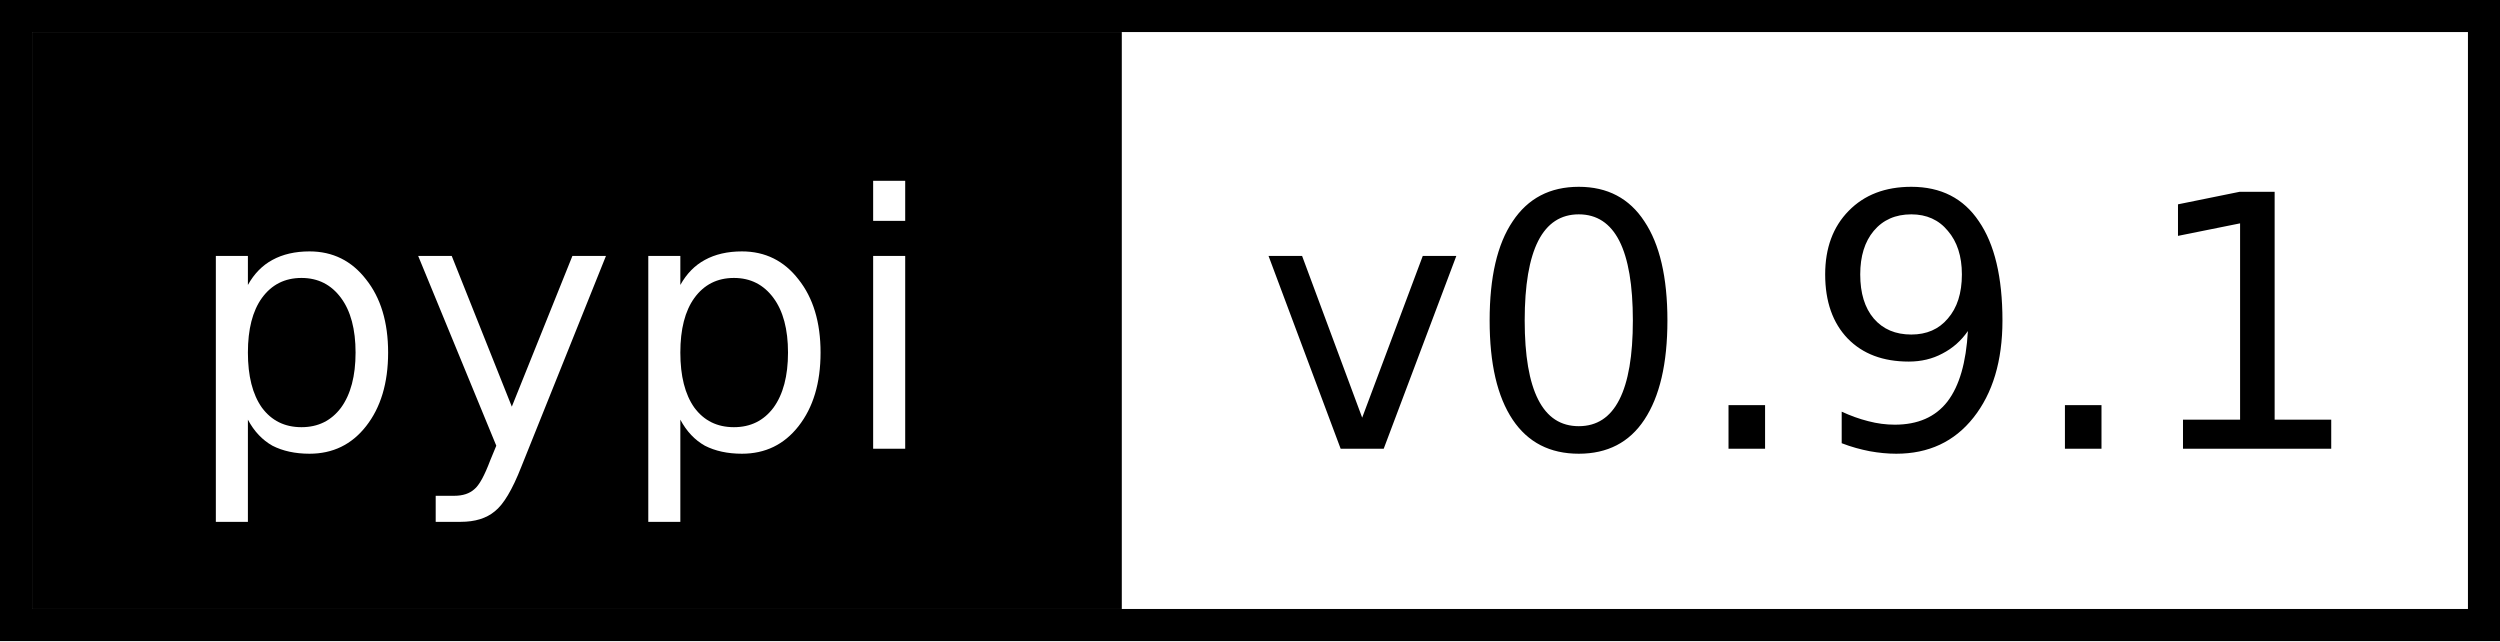
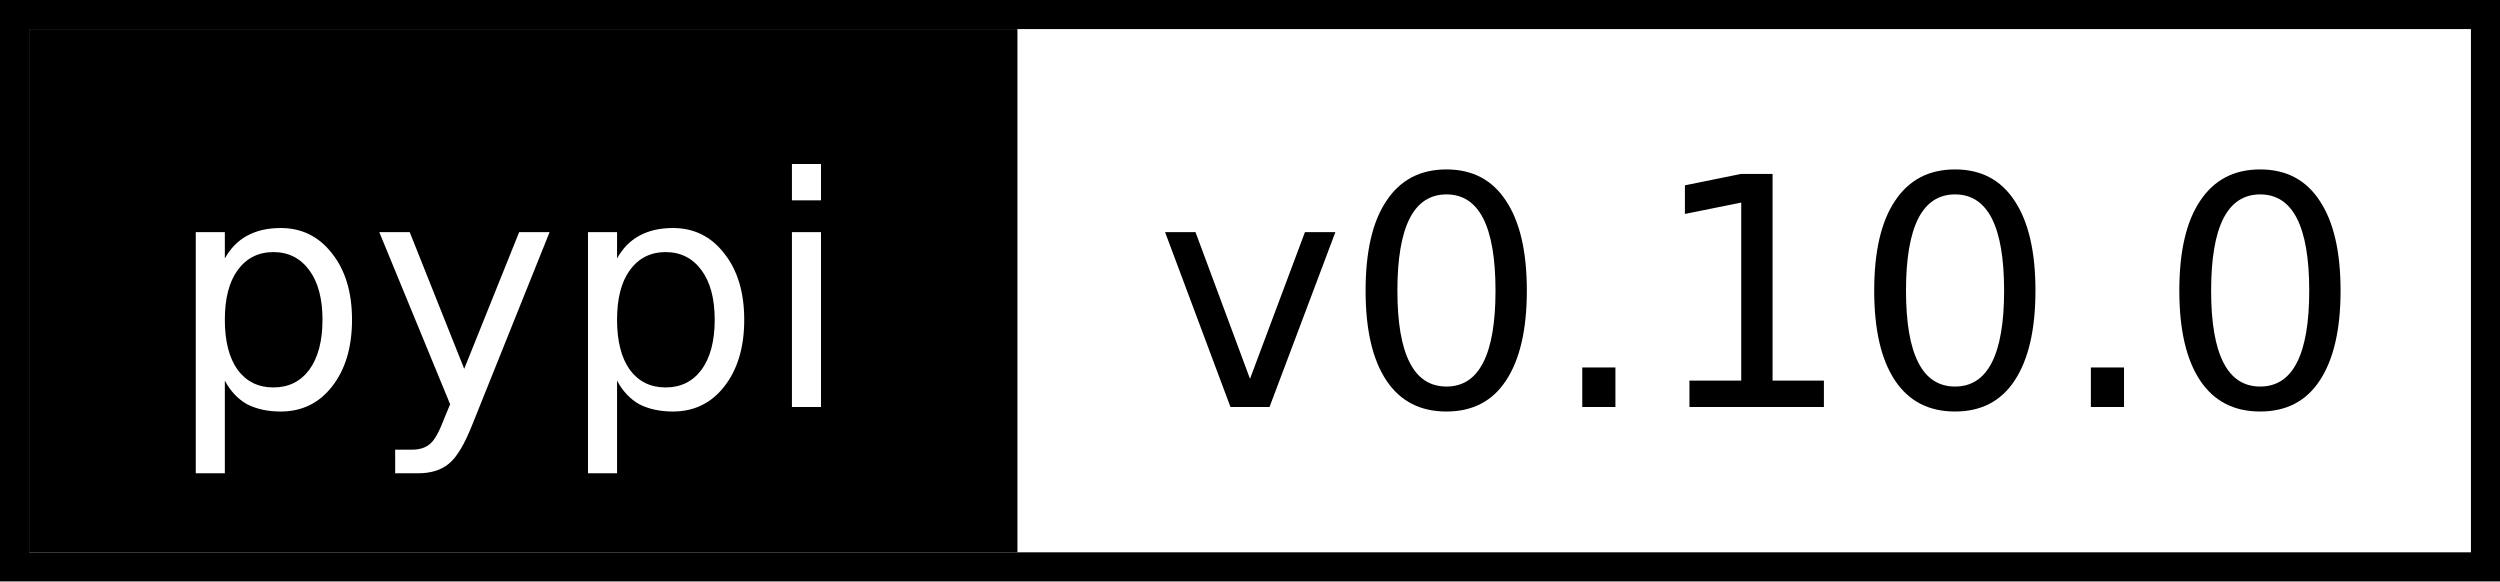
- <svg xmlns="http://www.w3.org/2000/svg" width="78" height="20" viewBox="0 0 78 20" role="img" aria-label="PyPI v0.9.1">
-   <rect x="0.5" y="0.5" width="77" height="19" fill="#ffffff" stroke="#000000" />
+ <svg xmlns="http://www.w3.org/2000/svg" width="86" height="20" viewBox="0 0 86 20" role="img" aria-label="PyPI v0.10.0">
+   <rect x="0.5" y="0.5" width="85" height="19" fill="#ffffff" stroke="#000000" />
  <rect x="1" y="1" width="34" height="18" fill="#000000" />
  <g font-family="Verdana, 'DejaVu Sans', sans-serif" font-size="11" text-anchor="middle">
    <text x="17.5" y="14" fill="#ffffff">pypi</text>
-     <text x="56.5" y="14" fill="#000000">v0.9.1</text>
+     <text x="60.5" y="14" fill="#000000">v0.10.0</text>
  </g>
</svg>
